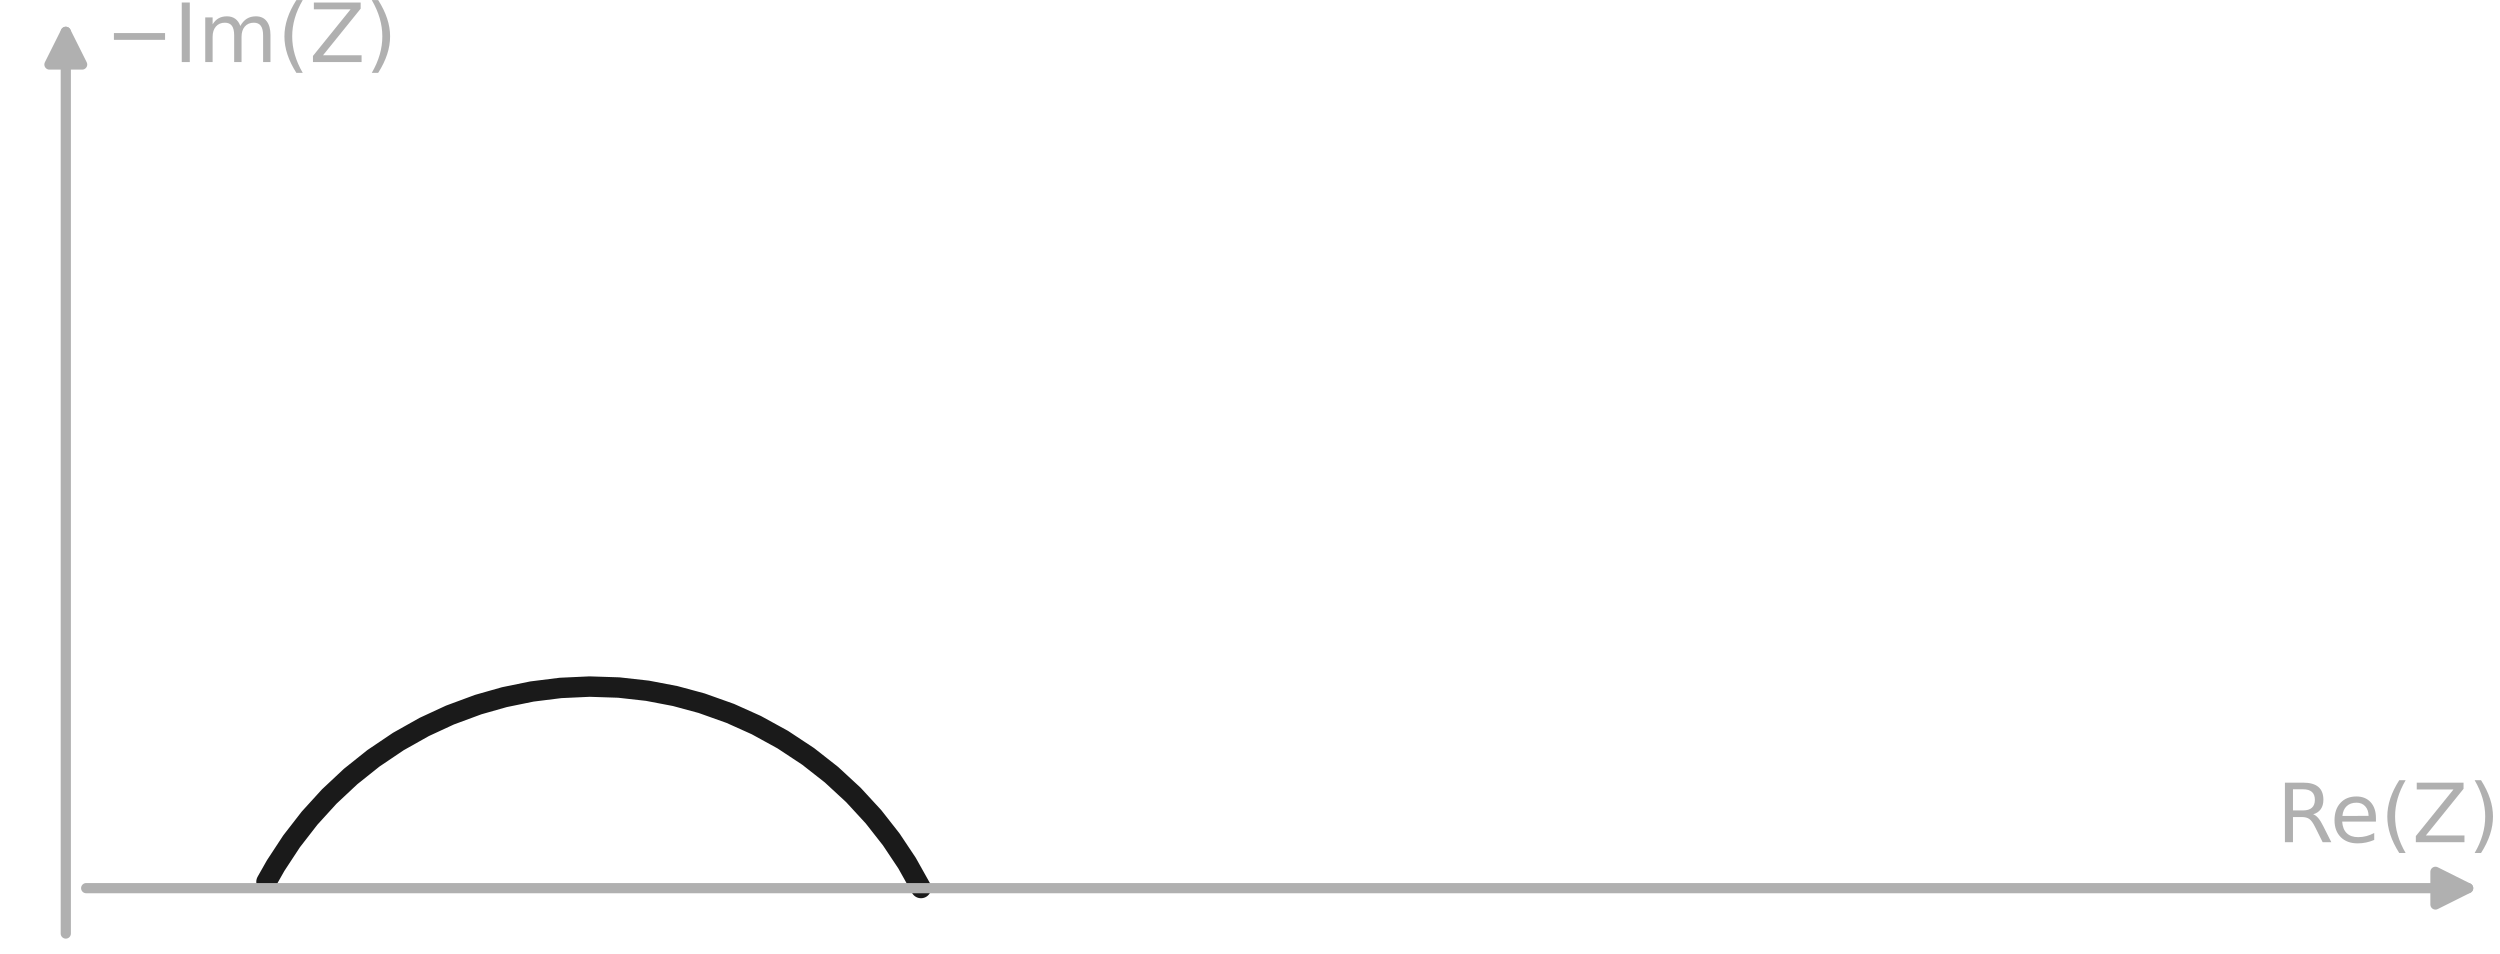
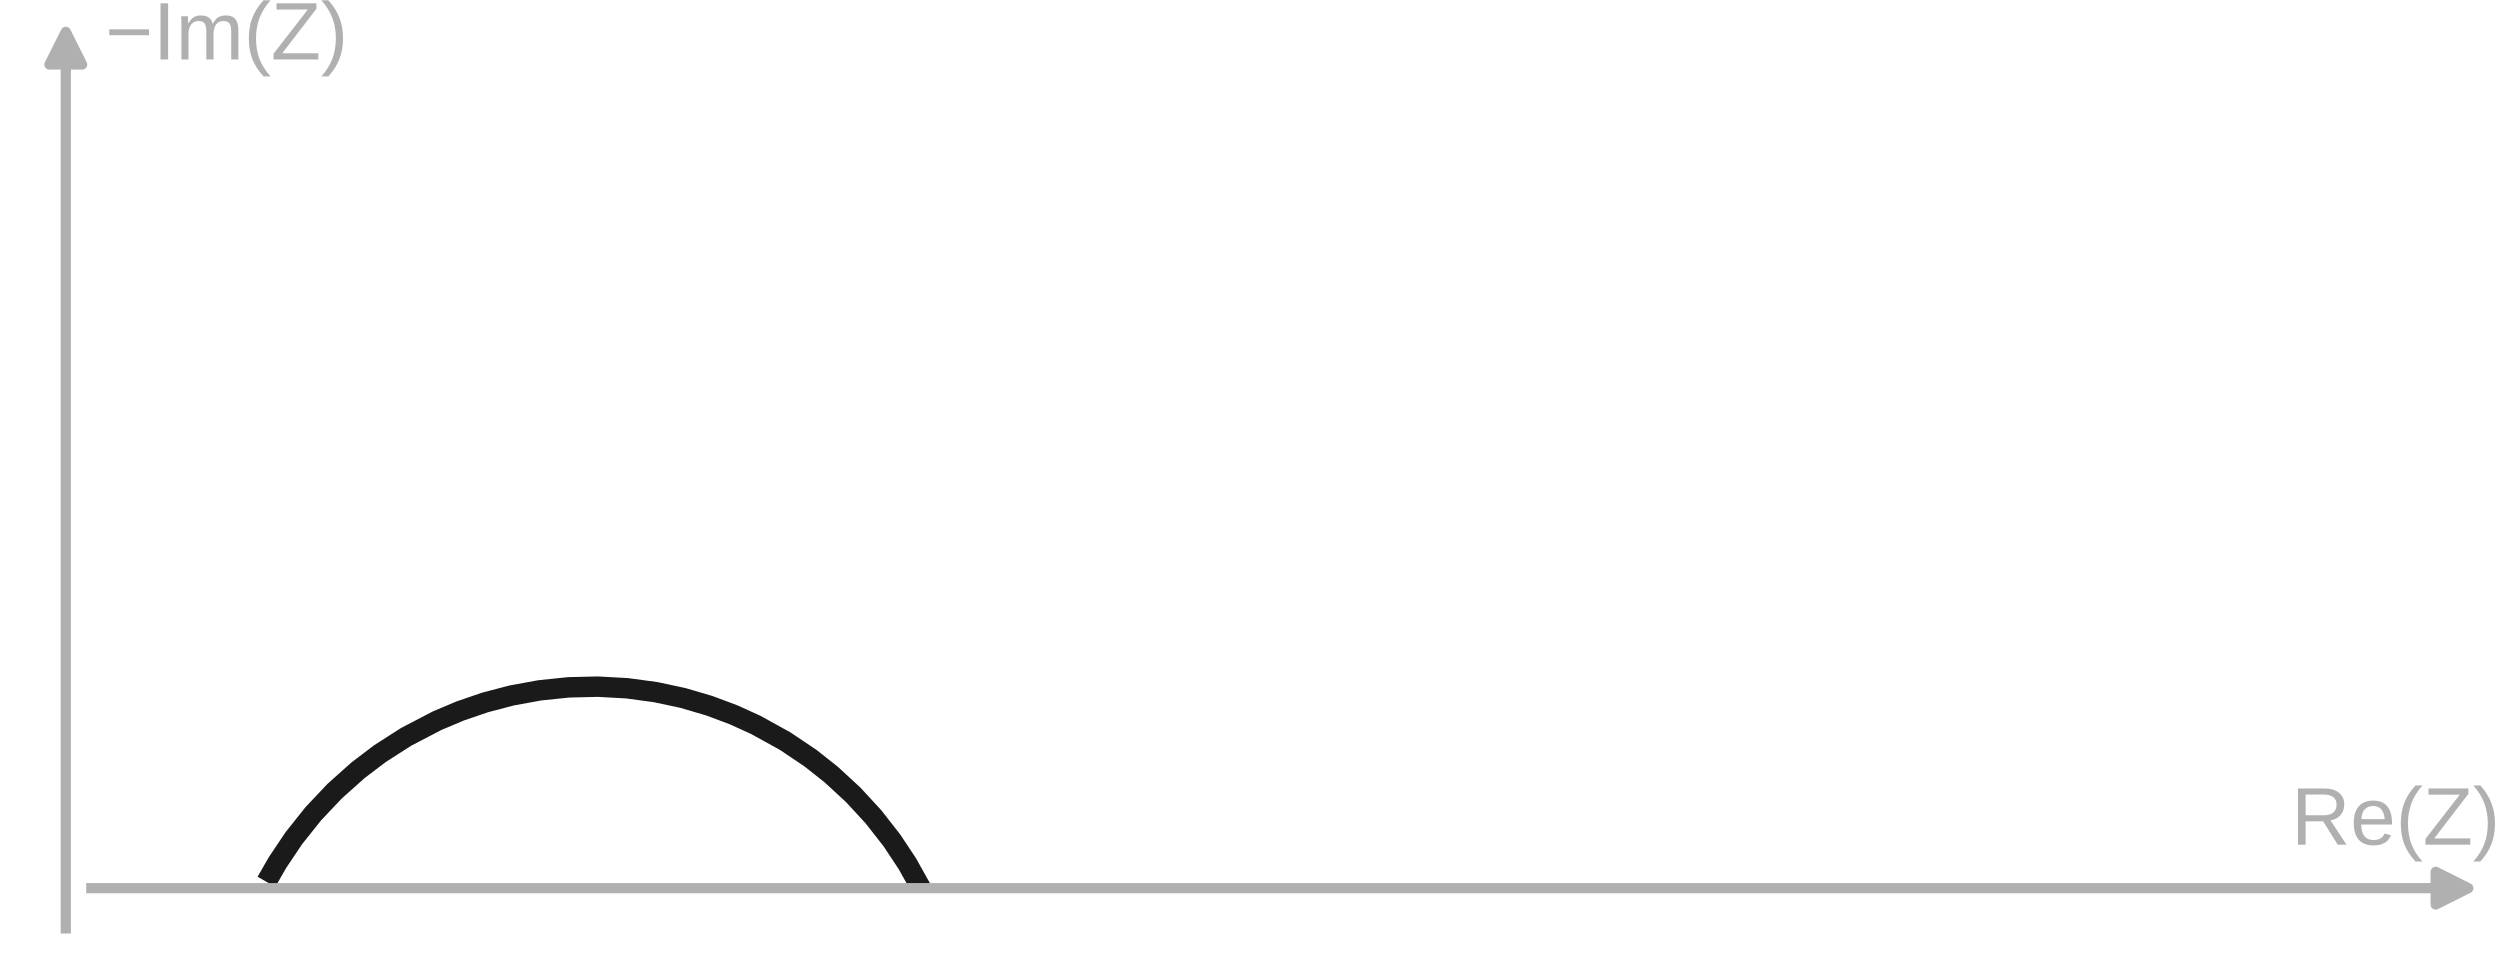
- <svg xmlns="http://www.w3.org/2000/svg" xmlns:xlink="http://www.w3.org/1999/xlink" width="244.8pt" height="93.411pt" viewBox="0 0 244.8 93.411" version="1.1">
+ <svg xmlns="http://www.w3.org/2000/svg" width="244.8pt" height="93.41pt" version="1.1" viewBox="0 0 244.8 93.41">
  <defs>
    <style type="text/css">*{stroke-linejoin: round; stroke-linecap: butt}</style>
  </defs>
-   <g id="figure_1">
-     <g id="patch_1">
-       <path d="M 0 93.411  L 244.8 93.411  L 244.8 0  L 0 0  L 0 93.411  z " style="fill: none" />
-     </g>
-     <g id="axes_1">
-       <g id="line2d_1">
-         <path d="M 90.183 86.955  L 88.816 84.513  L 87.27 82.194  L 85.534 79.98  L 83.565 77.842  L 81.415 75.855  L 79.134 74.066  L 76.645 72.422  L 74.059 71.003  L 71.507 69.856  L 68.7 68.856  L 66.115 68.157  L 63.398 67.638  L 60.589 67.324  L 57.734 67.231  L 54.883 67.363  L 52.087 67.713  L 49.39 68.265  L 46.831 68.992  L 44.06 70.017  L 41.547 71.18  L 39.007 72.608  L 36.567 74.253  L 34.335 76.034  L 32.234 78.002  L 30.313 80.112  L 28.554 82.38  L 26.995 84.756  L 26.095 86.344  L 26.095 86.344  " clip-path="url(#pde917c876f)" style="fill: none; stroke: #1a1a1a; stroke-width: 2; stroke-linecap: round" />
-       </g>
-       <g id="patch_2">
-         <path d="M 8.439 86.968  Q 125.619 86.968 241.68 86.968  " style="fill: none; stroke: #b0b0b0; stroke-linecap: round" />
-         <path d="M 238.48 85.368  L 241.68 86.968  L 238.48 88.568  z " style="fill: #b0b0b0; stroke: #b0b0b0; stroke-linecap: round" />
-       </g>
-       <g id="patch_3">
-         <path d="M 6.442 91.412  Q 6.442 46.706 6.442 3.118  " style="fill: none; stroke: #b0b0b0; stroke-linecap: round" />
-         <path d="M 4.842 6.318  L 6.442 3.118  L 8.042 6.318  z " style="fill: #b0b0b0; stroke: #b0b0b0; stroke-linecap: round" />
-       </g>
-       <g id="text_1">
-         <g style="fill: #b0b0b0" transform="translate(222.955 82.4697) scale(0.08 -0.08)">
-           <defs>
-             <path id="DejaVuSans-35" d="M 2841 2188  Q 3044 2119 3236 1894  Q 3428 1669 3622 1275  L 4263 0  L 3584 0  L 2988 1197  Q 2756 1666 2539 1819  Q 2322 1972 1947 1972  L 1259 1972  L 1259 0  L 628 0  L 628 4666  L 2053 4666  Q 2853 4666 3247 4331  Q 3641 3997 3641 3322  Q 3641 2881 3436 2590  Q 3231 2300 2841 2188  z M 1259 4147  L 1259 2491  L 2053 2491  Q 2509 2491 2742 2702  Q 2975 2913 2975 3322  Q 2975 3731 2742 3939  Q 2509 4147 2053 4147  L 1259 4147  z " transform="scale(0.015625)" />
-             <path id="DejaVuSans-48" d="M 3597 1894  L 3597 1613  L 953 1613  Q 991 1019 1311 708  Q 1631 397 2203 397  Q 2534 397 2845 478  Q 3156 559 3463 722  L 3463 178  Q 3153 47 2828 -22  Q 2503 -91 2169 -91  Q 1331 -91 842 396  Q 353 884 353 1716  Q 353 2575 817 3079  Q 1281 3584 2069 3584  Q 2775 3584 3186 3129  Q 3597 2675 3597 1894  z M 3022 2063  Q 3016 2534 2758 2815  Q 2500 3097 2075 3097  Q 1594 3097 1305 2825  Q 1016 2553 972 2059  L 3022 2063  z " transform="scale(0.015625)" />
-             <path id="DejaVuSans-b" d="M 1984 4856  Q 1566 4138 1362 3434  Q 1159 2731 1159 2009  Q 1159 1288 1364 580  Q 1569 -128 1984 -844  L 1484 -844  Q 1016 -109 783 600  Q 550 1309 550 2009  Q 550 2706 781 3412  Q 1013 4119 1484 4856  L 1984 4856  z " transform="scale(0.015625)" />
-             <path id="DejaVuSans-3d" d="M 359 4666  L 4025 4666  L 4025 4184  L 1075 531  L 4097 531  L 4097 0  L 288 0  L 288 481  L 3238 4134  L 359 4134  L 359 4666  z " transform="scale(0.015625)" />
-             <path id="DejaVuSans-c" d="M 513 4856  L 1013 4856  Q 1481 4119 1714 3412  Q 1947 2706 1947 2009  Q 1947 1309 1714 600  Q 1481 -109 1013 -844  L 513 -844  Q 928 -128 1133 580  Q 1338 1288 1338 2009  Q 1338 2731 1133 3434  Q 928 4138 513 4856  z " transform="scale(0.015625)" />
-           </defs>
-           <use xlink:href="#DejaVuSans-35" />
-           <use xlink:href="#DejaVuSans-48" transform="translate(65 0)" />
-           <use xlink:href="#DejaVuSans-b" transform="translate(126.5312 0)" />
-           <use xlink:href="#DejaVuSans-3d" transform="translate(165.5469 0)" />
-           <use xlink:href="#DejaVuSans-c" transform="translate(234.0469 0)" />
-         </g>
-       </g>
-       <g id="text_2">
-         <g style="fill: #b0b0b0" transform="translate(10.30737 6.078125) scale(0.08 -0.08)">
-           <defs>
-             <path id="DejaVuSans-c9c" d="M 678 2272  L 4684 2272  L 4684 1741  L 678 1741  L 678 2272  z " transform="scale(0.015625)" />
-             <path id="DejaVuSans-2c" d="M 628 4666  L 1259 4666  L 1259 0  L 628 0  L 628 4666  z " transform="scale(0.015625)" />
-             <path id="DejaVuSans-50" d="M 3328 2828  Q 3544 3216 3844 3400  Q 4144 3584 4550 3584  Q 5097 3584 5394 3201  Q 5691 2819 5691 2113  L 5691 0  L 5113 0  L 5113 2094  Q 5113 2597 4934 2840  Q 4756 3084 4391 3084  Q 3944 3084 3684 2787  Q 3425 2491 3425 1978  L 3425 0  L 2847 0  L 2847 2094  Q 2847 2600 2669 2842  Q 2491 3084 2119 3084  Q 1678 3084 1418 2786  Q 1159 2488 1159 1978  L 1159 0  L 581 0  L 581 3500  L 1159 3500  L 1159 2956  Q 1356 3278 1631 3431  Q 1906 3584 2284 3584  Q 2666 3584 2933 3390  Q 3200 3197 3328 2828  z " transform="scale(0.015625)" />
-           </defs>
-           <use xlink:href="#DejaVuSans-c9c" />
-           <use xlink:href="#DejaVuSans-2c" transform="translate(83.79688 0)" />
-           <use xlink:href="#DejaVuSans-50" transform="translate(113.2969 0)" />
-           <use xlink:href="#DejaVuSans-b" transform="translate(210.7031 0)" />
-           <use xlink:href="#DejaVuSans-3d" transform="translate(249.7188 0)" />
-           <use xlink:href="#DejaVuSans-c" transform="translate(318.2188 0)" />
-         </g>
-       </g>
-     </g>
+   <path d="m0 93.41h244.8v-93.41h-244.8v93.41z" fill="none" />
+   <path d="m90.18 86.96-1.331-2.383-1.51-2.28-1.807-2.312-1.977-2.146-2.161-1.995-2.042-1.613-2.456-1.651-2.902-1.604-2.185-0.991-2.376-0.888-2.548-0.749-2.691-0.576-2.796-0.377-2.856-0.158-2.866 0.069-2.826 0.292-2.738 0.5-2.608 0.684-2.447 0.837-2.262 0.955-3.021 1.575-2.571 1.647-2.146 1.63-2.28 2.036-2.091 2.211-1.913 2.401-1.597 2.382-1.085 1.891v0" fill="none" stroke="#1a1a1a" stroke-linecap="round" stroke-width="2" />
+   <g stroke="#b0b0b0" stroke-linecap="round">
+     <path d="m8.439 86.97q117.2 0 233.2 0" fill="none" />
+     <path d="m238.5 85.37 3.2 1.6-3.2 1.6z" fill="#b0b0b0" />
  </g>
-   <defs>
-     <clipPath id="pde917c876f">
-       <rect x="0" y="0" width="244.8" height="93.411" />
-     </clipPath>
-   </defs>
+   <g stroke="#b0b0b0" stroke-linecap="round">
+     <path d="m6.442 91.41q0-44.71 0-88.29" fill="none" />
+     <path d="m4.842 6.318 1.6-3.2 1.6 3.2z" fill="#b0b0b0" />
+   </g>
+   <text transform="rotate(-0 244.8 82.71)" x="244.8" y="82.708" fill="#b0b0b0" font-family="'Arial', sans-serif" font-size="8px" text-anchor="end">Re(Z)</text>
+   <text transform="rotate(-0 10.31 5.824)" x="10.307" y="5.824" fill="#b0b0b0" font-family="'Arial', sans-serif" font-size="8px">−Im(Z)</text>
</svg>
